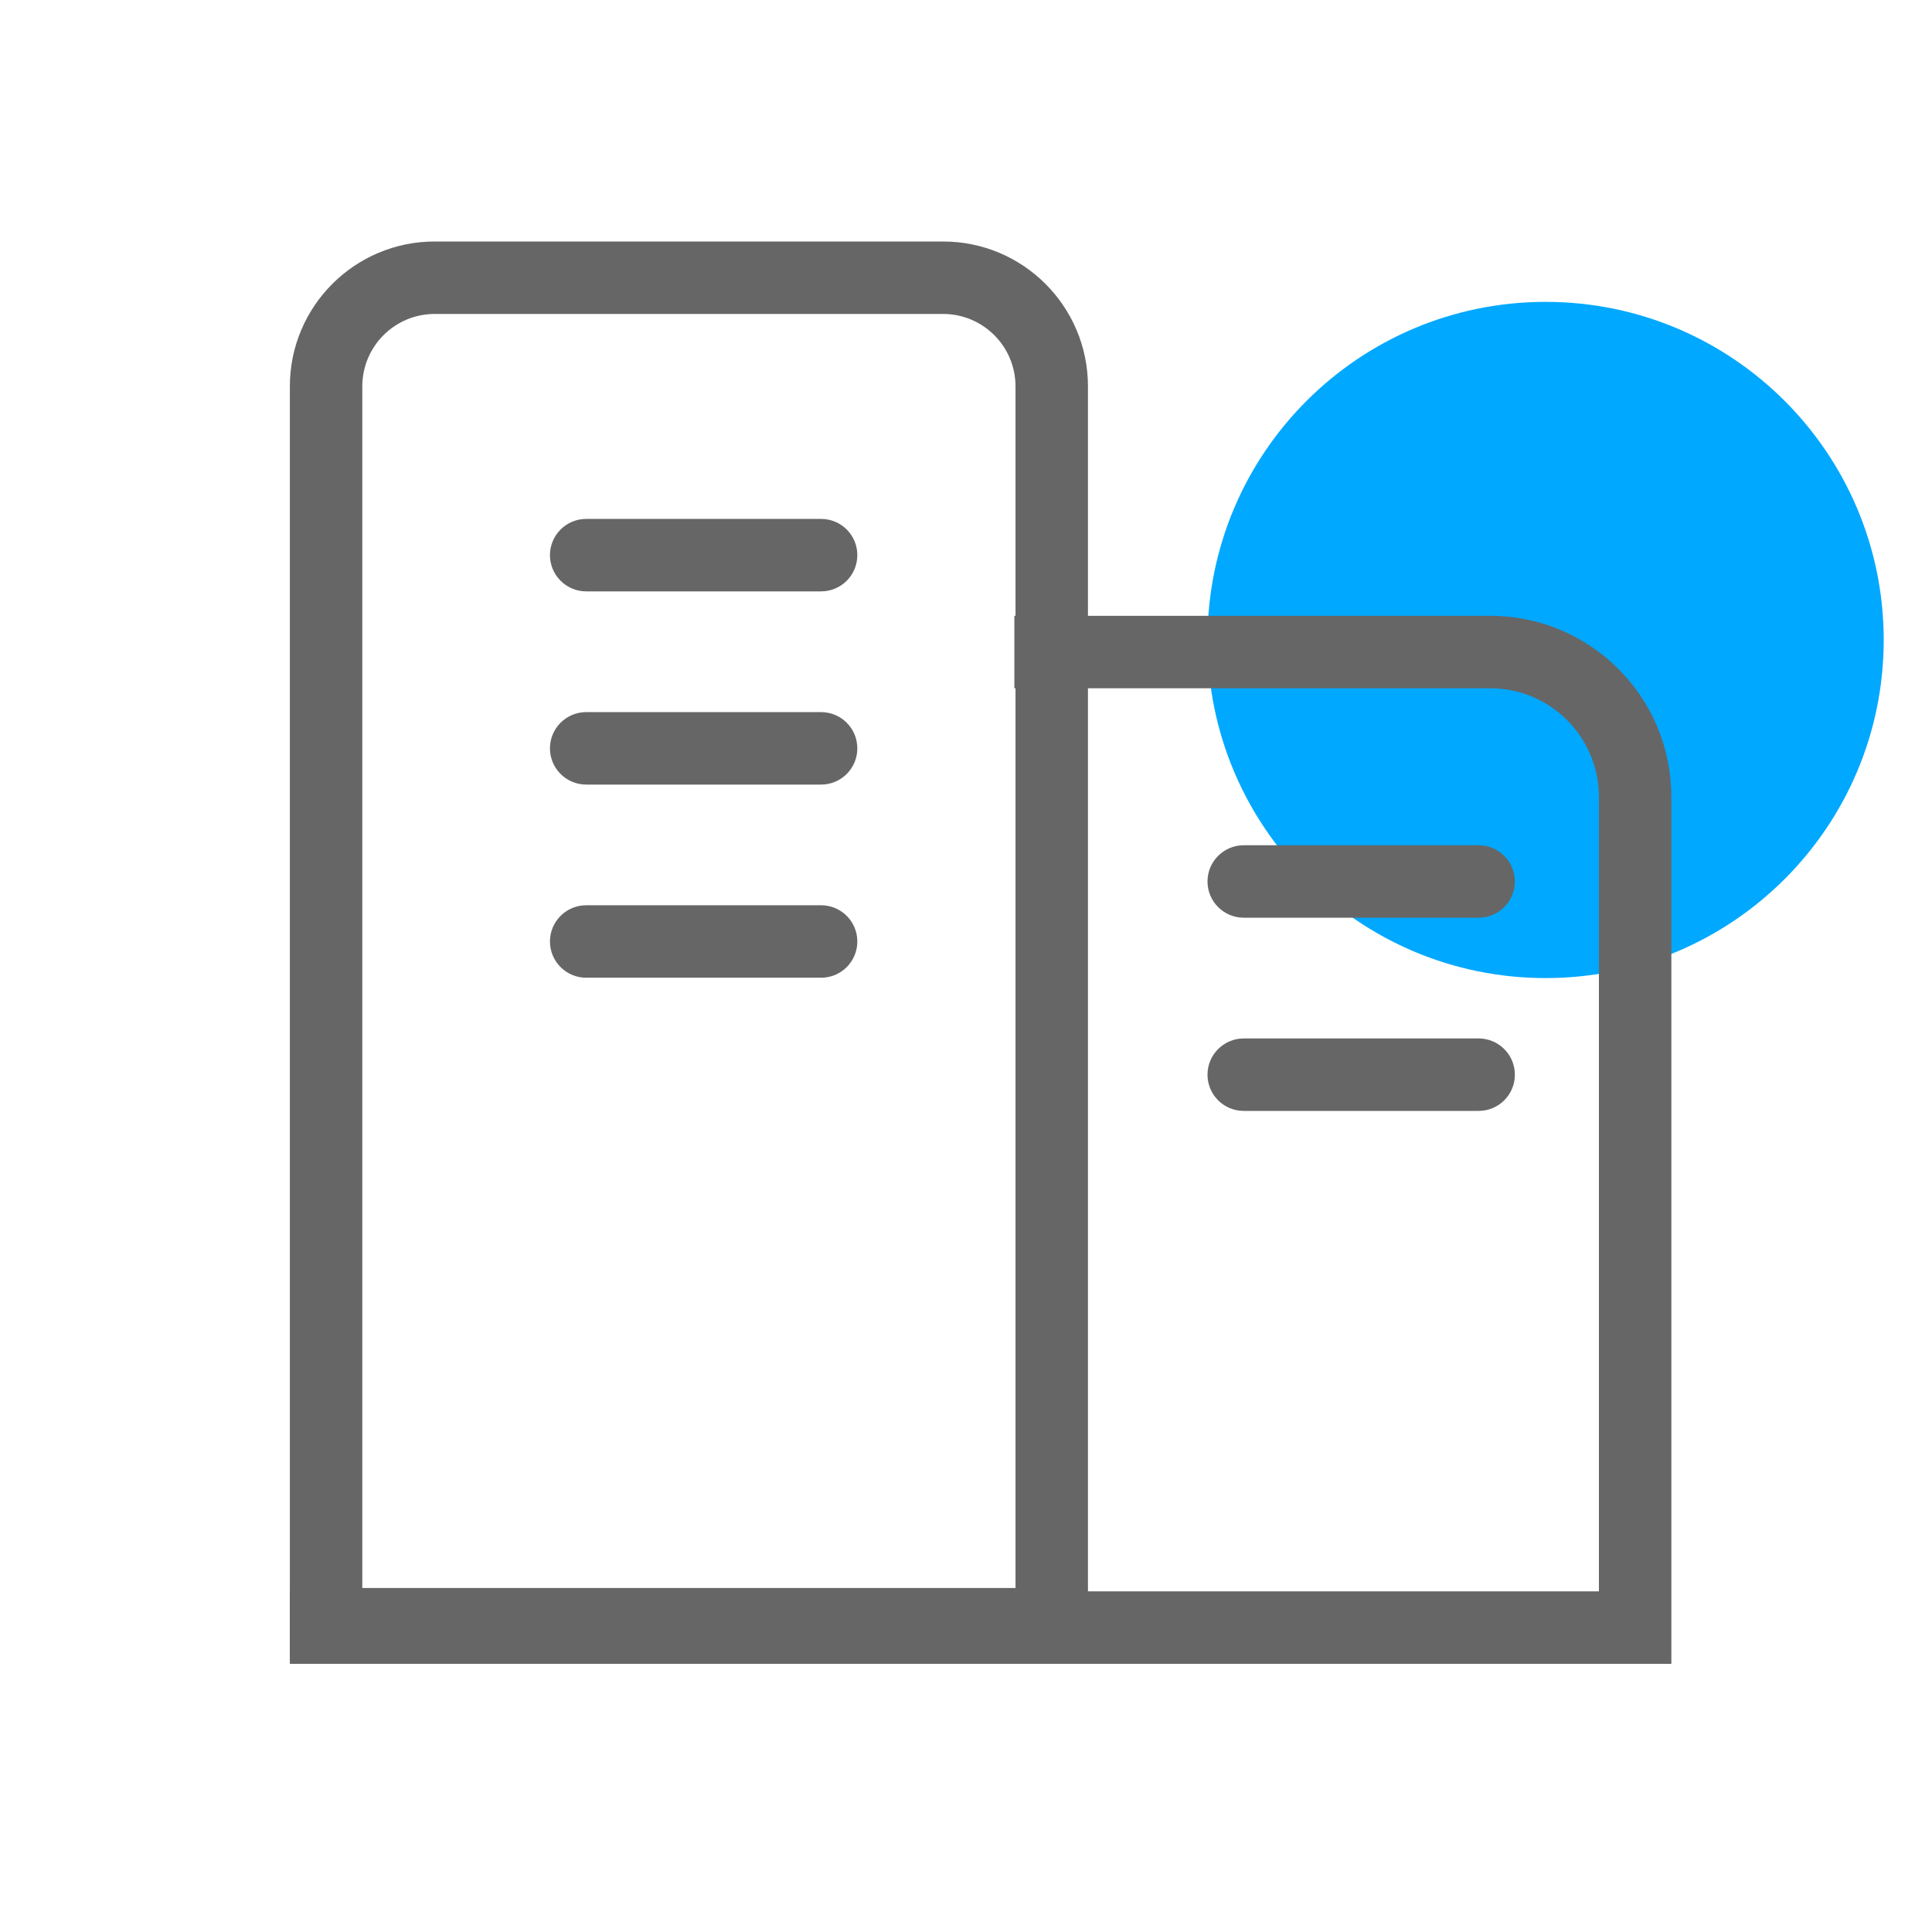
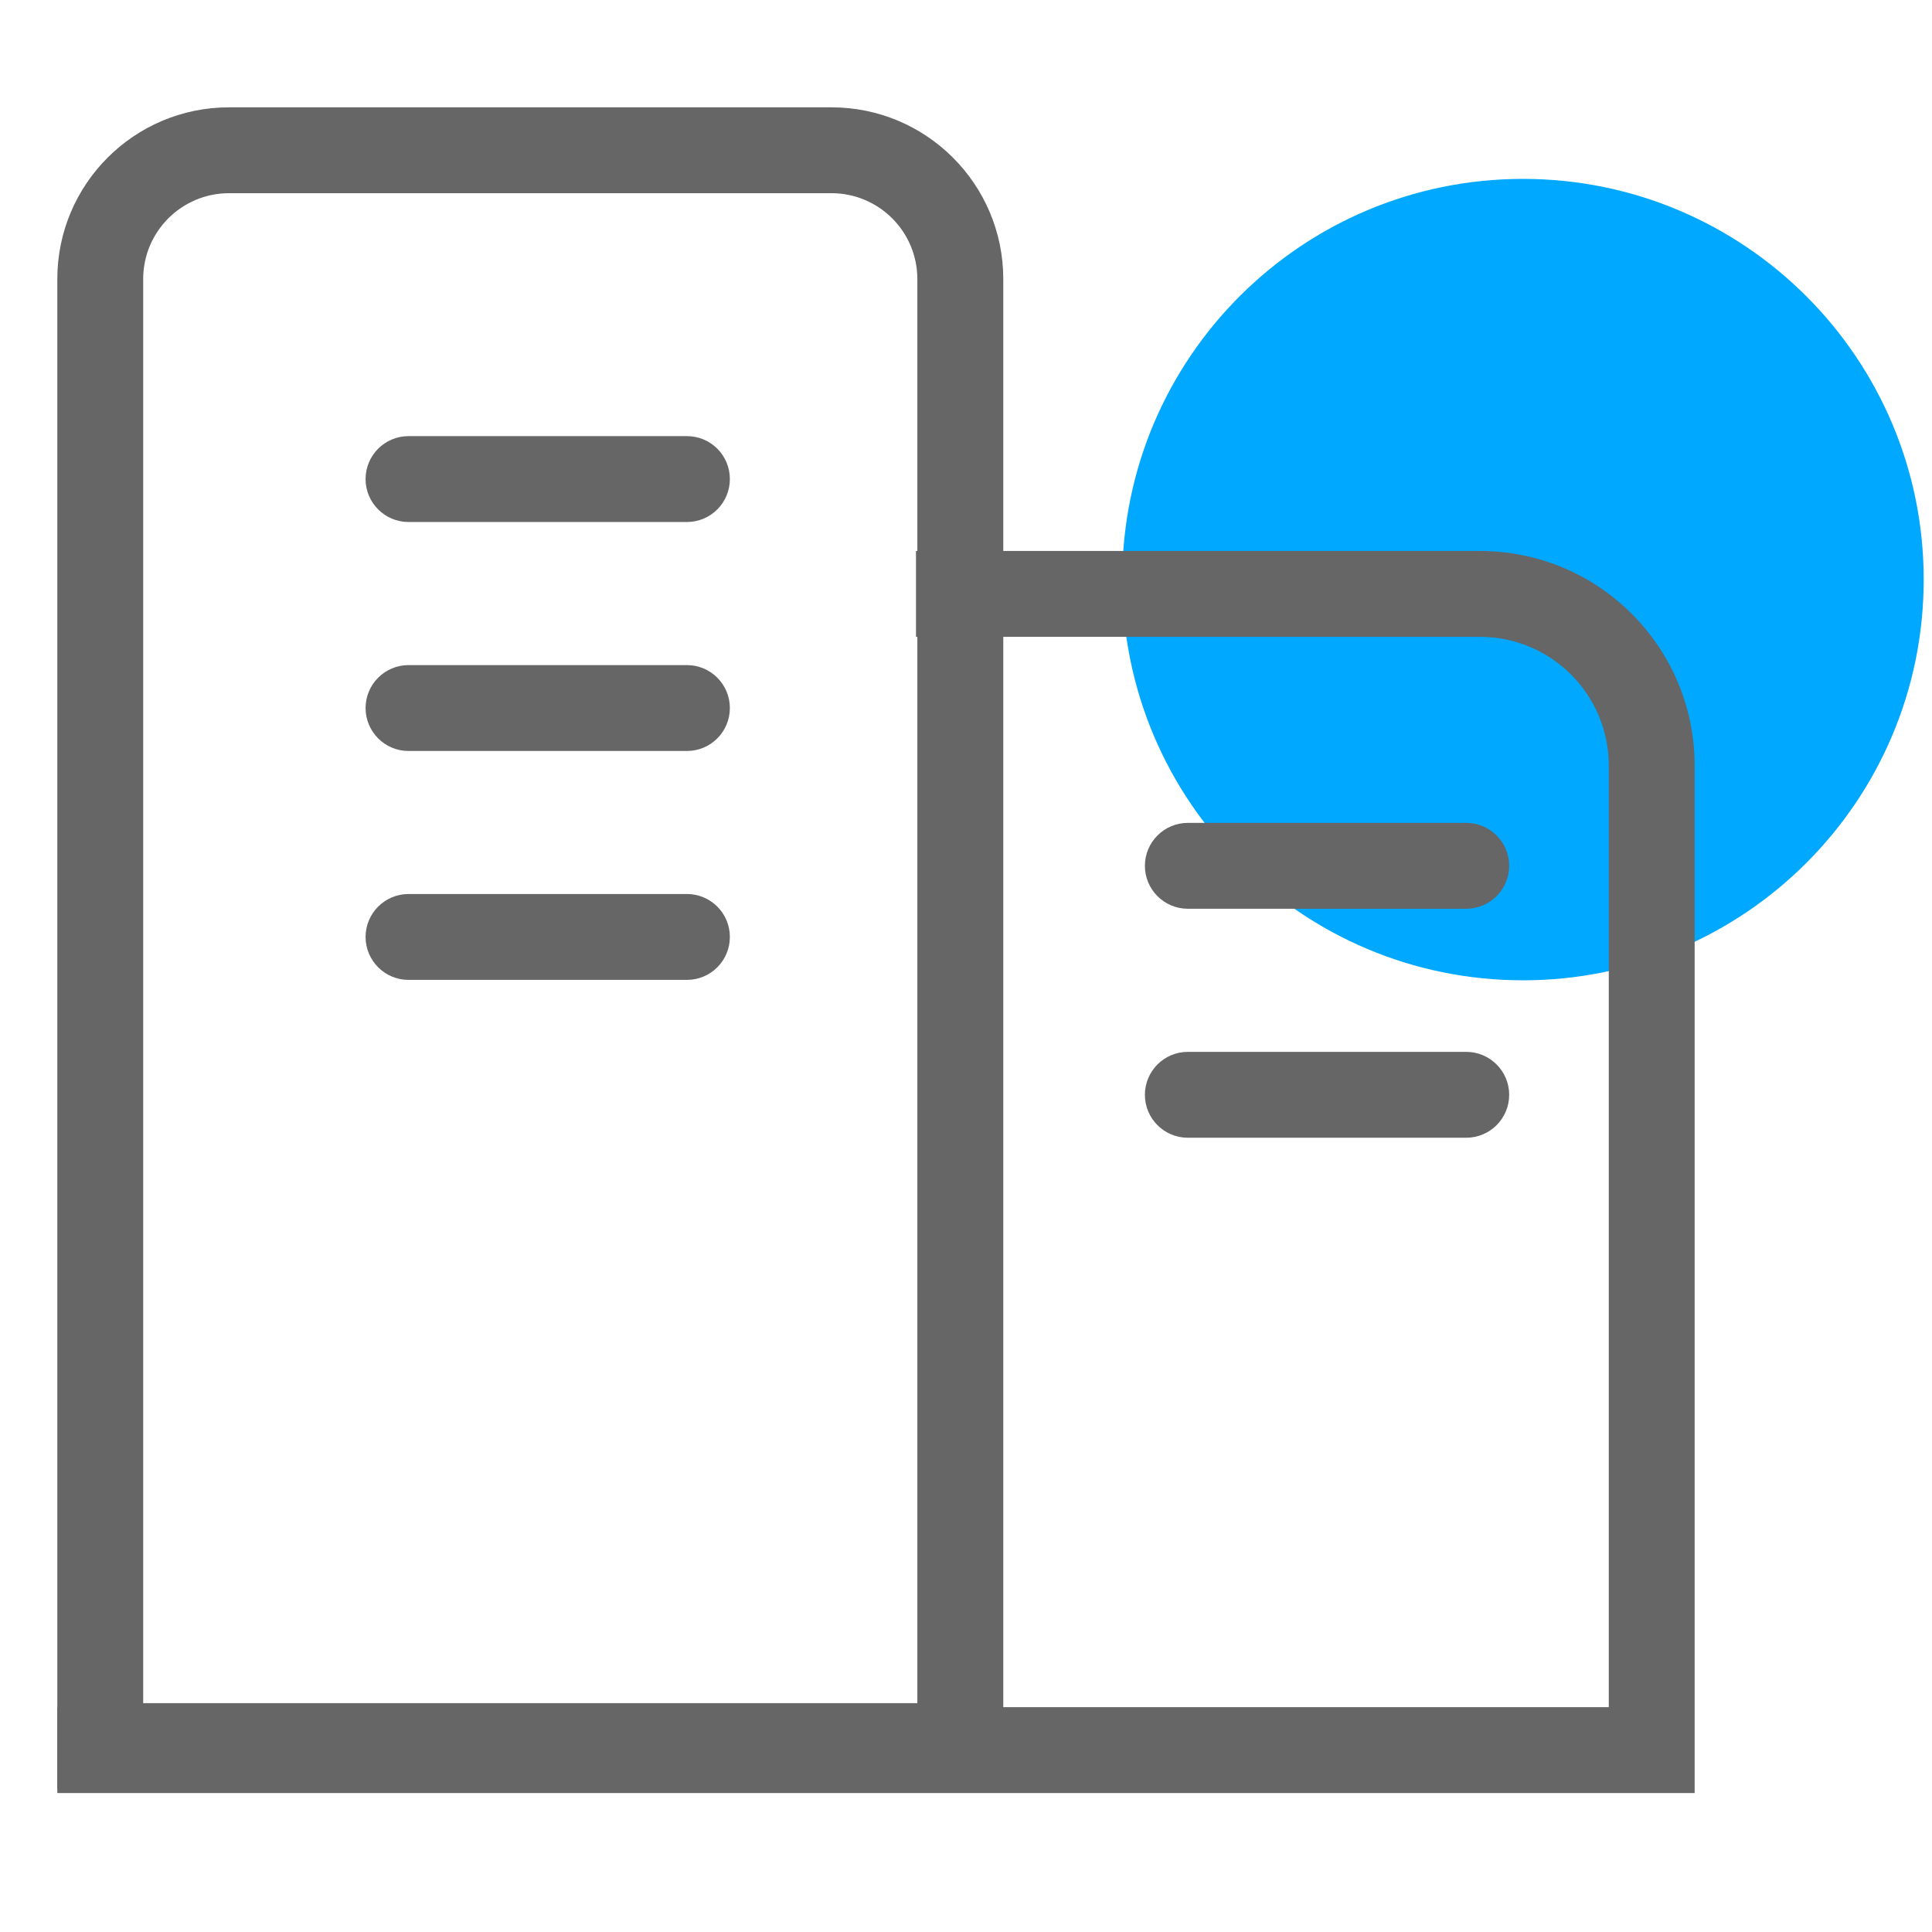
- <svg xmlns="http://www.w3.org/2000/svg" width="32" height="32" viewBox="0 0 32 32" fill="none">
-   <circle cx="25.6" cy="10.6" r="5.6" fill="#00A8FF" />
-   <path fill-rule="evenodd" clip-rule="evenodd" d="M24.683 11.4H16.801V10.2H24.683C26.34 10.2 27.683 11.543 27.683 13.2V27.558H4.801V26.358H26.483V13.2C26.483 12.206 25.677 11.4 24.683 11.4Z" fill="#666666" />
-   <path fill-rule="evenodd" clip-rule="evenodd" d="M7.201 5.2C6.538 5.2 6.001 5.737 6.001 6.4V26.302L16.82 26.302V6.4C16.82 5.737 16.283 5.2 15.62 5.2H7.201ZM18.02 27.502H4.801V6.4C4.801 5.075 5.875 4 7.201 4H15.62C16.946 4 18.02 5.075 18.02 6.4V27.502Z" fill="#666666" />
-   <path fill-rule="evenodd" clip-rule="evenodd" d="M9.109 9.195C9.109 8.863 9.378 8.595 9.709 8.595H13.6C13.932 8.595 14.2 8.863 14.2 9.195C14.2 9.526 13.932 9.795 13.6 9.795H9.709C9.378 9.795 9.109 9.526 9.109 9.195Z" fill="#666666" />
-   <path fill-rule="evenodd" clip-rule="evenodd" d="M9.109 12.395C9.109 12.064 9.378 11.795 9.709 11.795H13.6C13.932 11.795 14.2 12.064 14.2 12.395C14.2 12.726 13.932 12.995 13.6 12.995H9.709C9.378 12.995 9.109 12.726 9.109 12.395Z" fill="#666666" />
-   <path fill-rule="evenodd" clip-rule="evenodd" d="M20 14.6C20 14.269 20.269 14 20.6 14H24.491C24.822 14 25.091 14.269 25.091 14.6C25.091 14.931 24.822 15.2 24.491 15.2H20.6C20.269 15.2 20 14.931 20 14.6Z" fill="#666666" />
-   <path fill-rule="evenodd" clip-rule="evenodd" d="M9.109 15.594C9.109 15.263 9.378 14.994 9.709 14.994H13.6C13.932 14.994 14.2 15.263 14.2 15.594C14.2 15.925 13.932 16.194 13.6 16.194H9.709C9.378 16.194 9.109 15.925 9.109 15.594Z" fill="#666666" />
-   <path fill-rule="evenodd" clip-rule="evenodd" d="M20 17.8C20 17.469 20.269 17.2 20.6 17.2H24.491C24.822 17.2 25.091 17.469 25.091 17.8C25.091 18.132 24.822 18.4 24.491 18.4H20.6C20.269 18.4 20 18.132 20 17.8Z" fill="#666666" />
+ <svg xmlns="http://www.w3.org/2000/svg" width="24" height="24" viewBox="0 0 27 24" fill="none">
+   <circle cx="21.284" cy="6.6" r="5.6" fill="#00A8FF" />
+   <path fill-rule="evenodd" clip-rule="evenodd" d="M20.683 7.4H12.801V6.2H20.683C22.34 6.2 23.683 7.543 23.683 9.2V23.558H0.801V22.358H22.483V9.2C22.483 8.206 21.677 7.4 20.683 7.4Z" fill="#666666" />
+   <path fill-rule="evenodd" clip-rule="evenodd" d="M3.201 1.2C2.538 1.2 2.001 1.737 2.001 2.4V22.302L12.82 22.302V2.4C12.82 1.737 12.283 1.2 11.62 1.2H3.201ZM14.021 23.502H0.801V2.4C0.801 1.075 1.875 0 3.201 0H11.62C12.946 0 14.021 1.075 14.021 2.4V23.502Z" fill="#666666" />
+   <path fill-rule="evenodd" clip-rule="evenodd" d="M5.109 5.195C5.109 4.863 5.378 4.595 5.709 4.595H9.6C9.932 4.595 10.2 4.863 10.2 5.195C10.2 5.526 9.932 5.795 9.6 5.795H5.709C5.378 5.795 5.109 5.526 5.109 5.195Z" fill="#666666" />
+   <path fill-rule="evenodd" clip-rule="evenodd" d="M5.109 8.395C5.109 8.064 5.378 7.795 5.709 7.795H9.6C9.932 7.795 10.2 8.064 10.2 8.395C10.2 8.726 9.932 8.995 9.6 8.995H5.709C5.378 8.995 5.109 8.726 5.109 8.395Z" fill="#666666" />
+   <path fill-rule="evenodd" clip-rule="evenodd" d="M16 10.6C16 10.269 16.269 10 16.6 10H20.491C20.822 10 21.091 10.269 21.091 10.6C21.091 10.931 20.822 11.2 20.491 11.2H16.6C16.269 11.2 16 10.931 16 10.6Z" fill="#666666" />
+   <path fill-rule="evenodd" clip-rule="evenodd" d="M5.109 11.594C5.109 11.263 5.378 10.994 5.709 10.994H9.6C9.932 10.994 10.2 11.263 10.2 11.594C10.2 11.925 9.932 12.194 9.6 12.194H5.709C5.378 12.194 5.109 11.925 5.109 11.594Z" fill="#666666" />
+   <path fill-rule="evenodd" clip-rule="evenodd" d="M16 13.8C16 13.469 16.269 13.2 16.6 13.2H20.491C20.822 13.2 21.091 13.469 21.091 13.8C21.091 14.132 20.822 14.4 20.491 14.4H16.6C16.269 14.4 16 14.132 16 13.8Z" fill="#666666" />
</svg>
